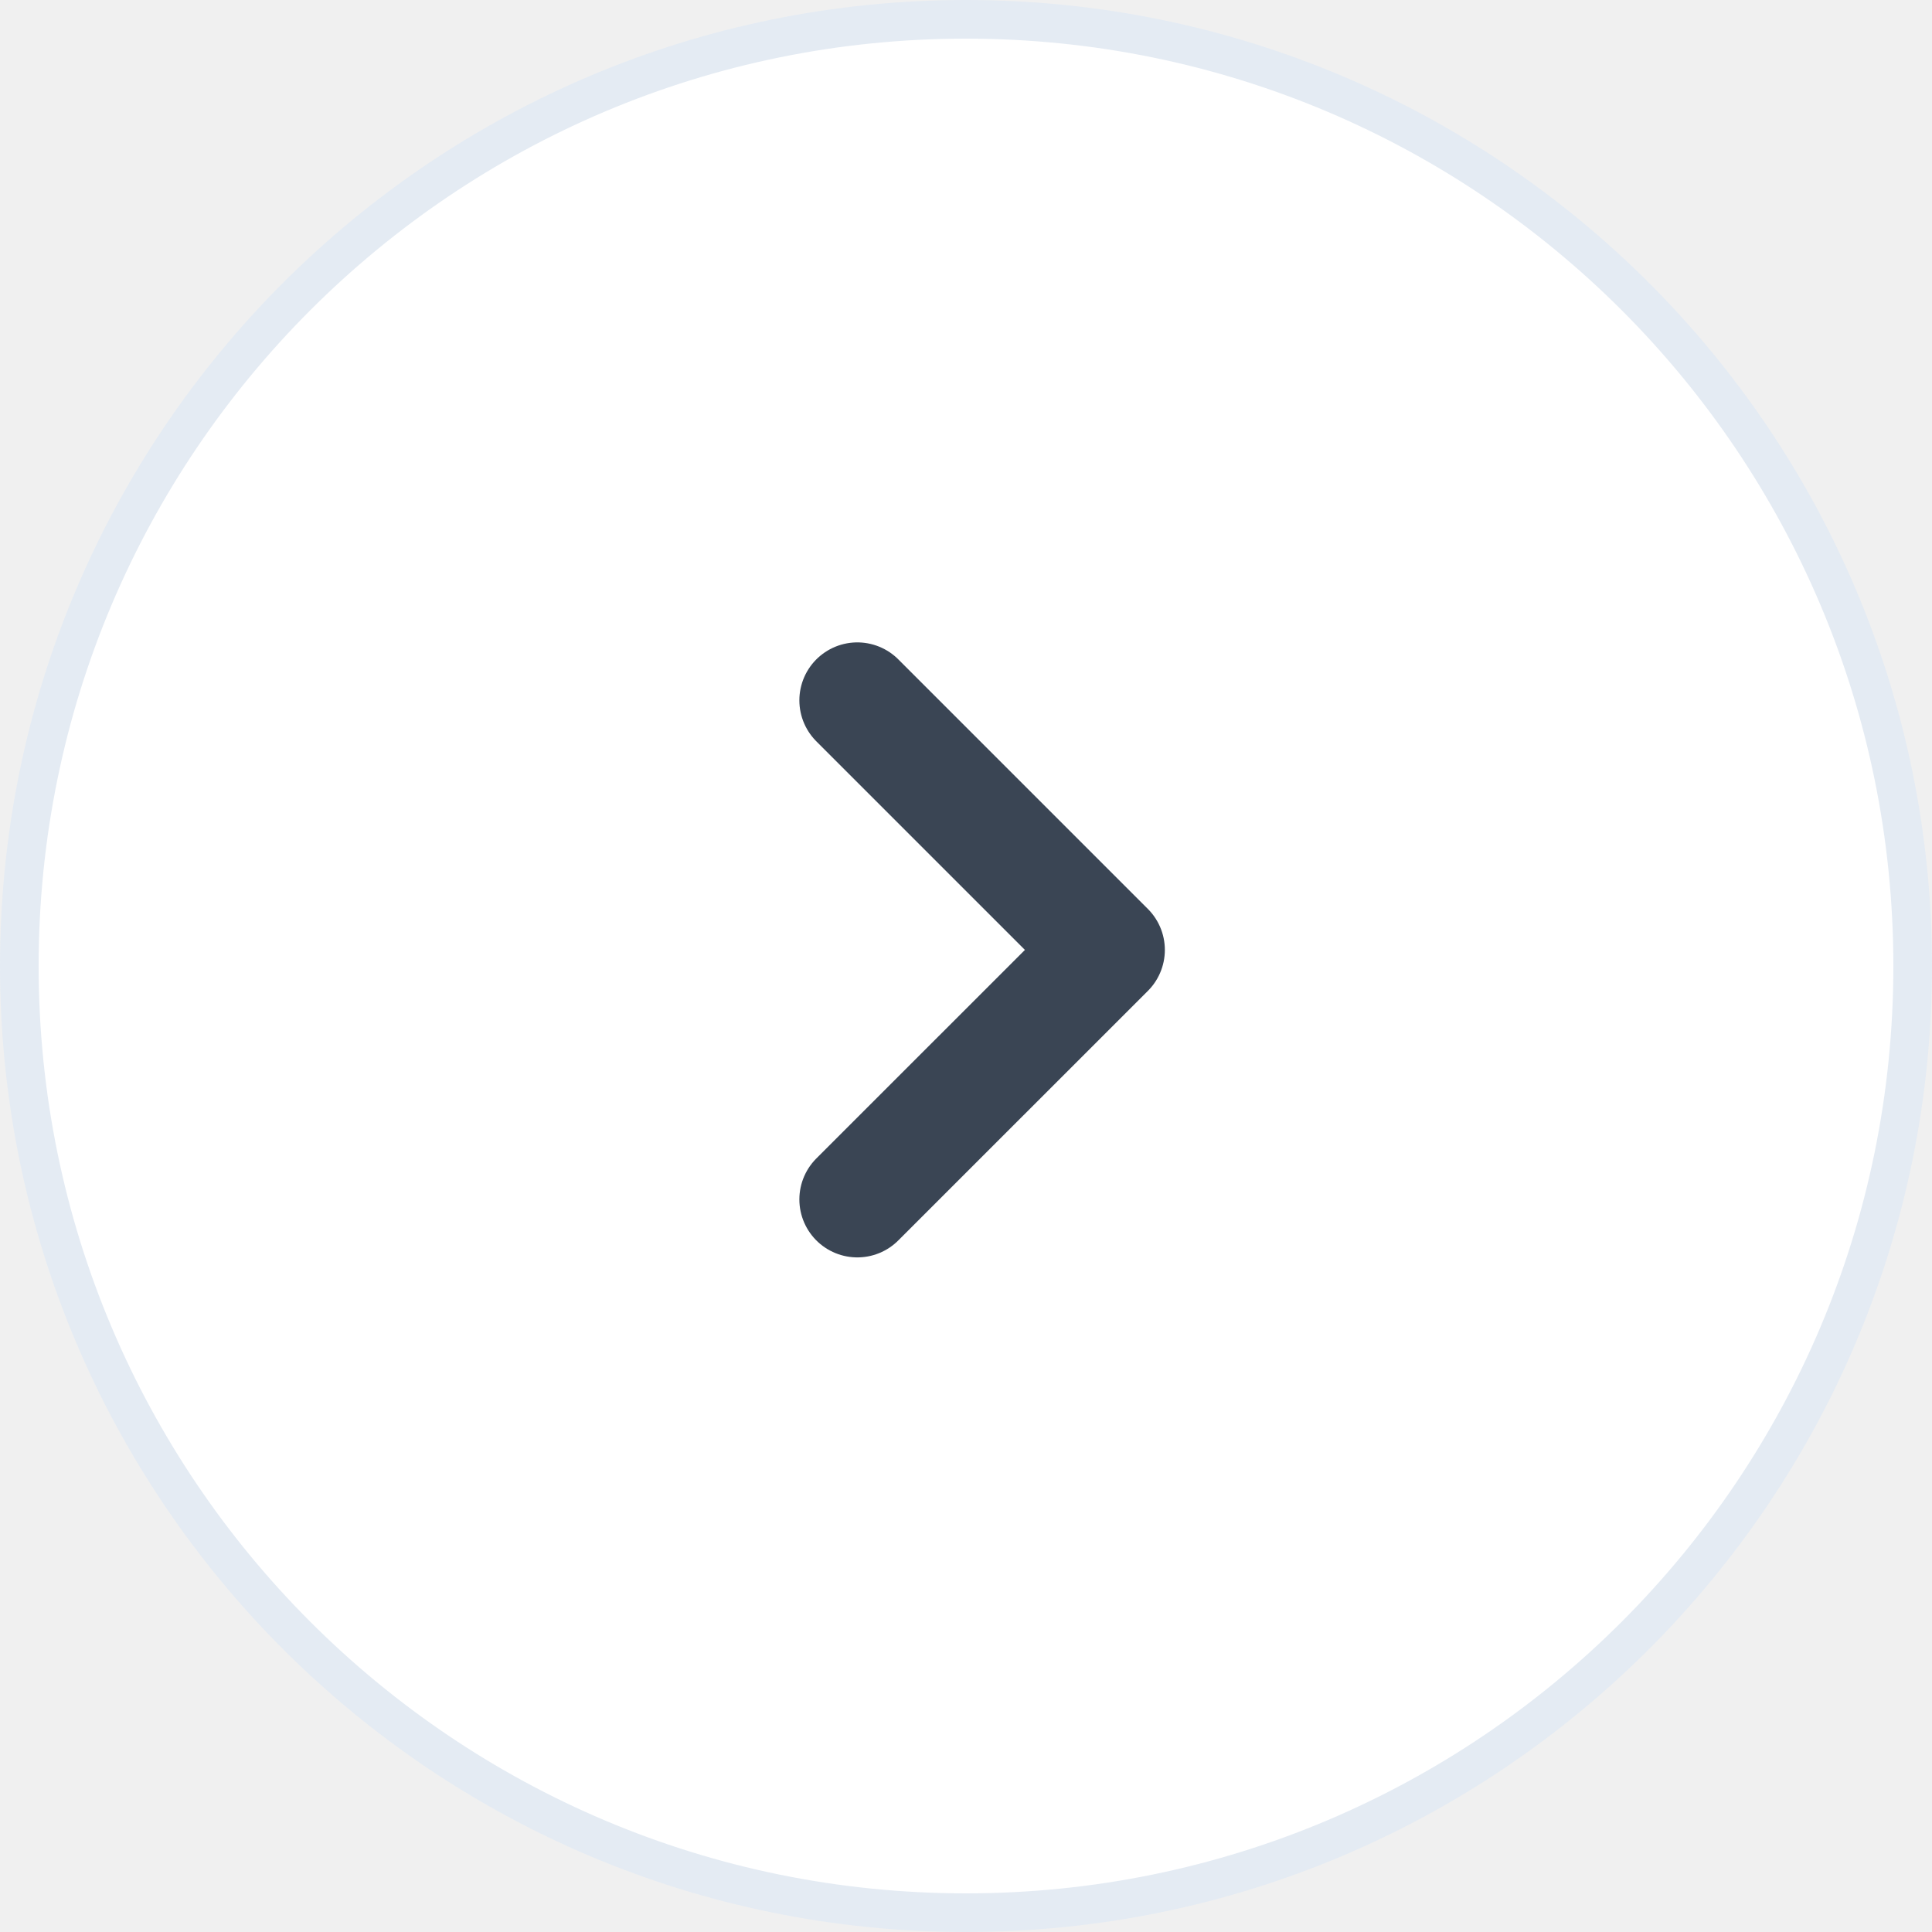
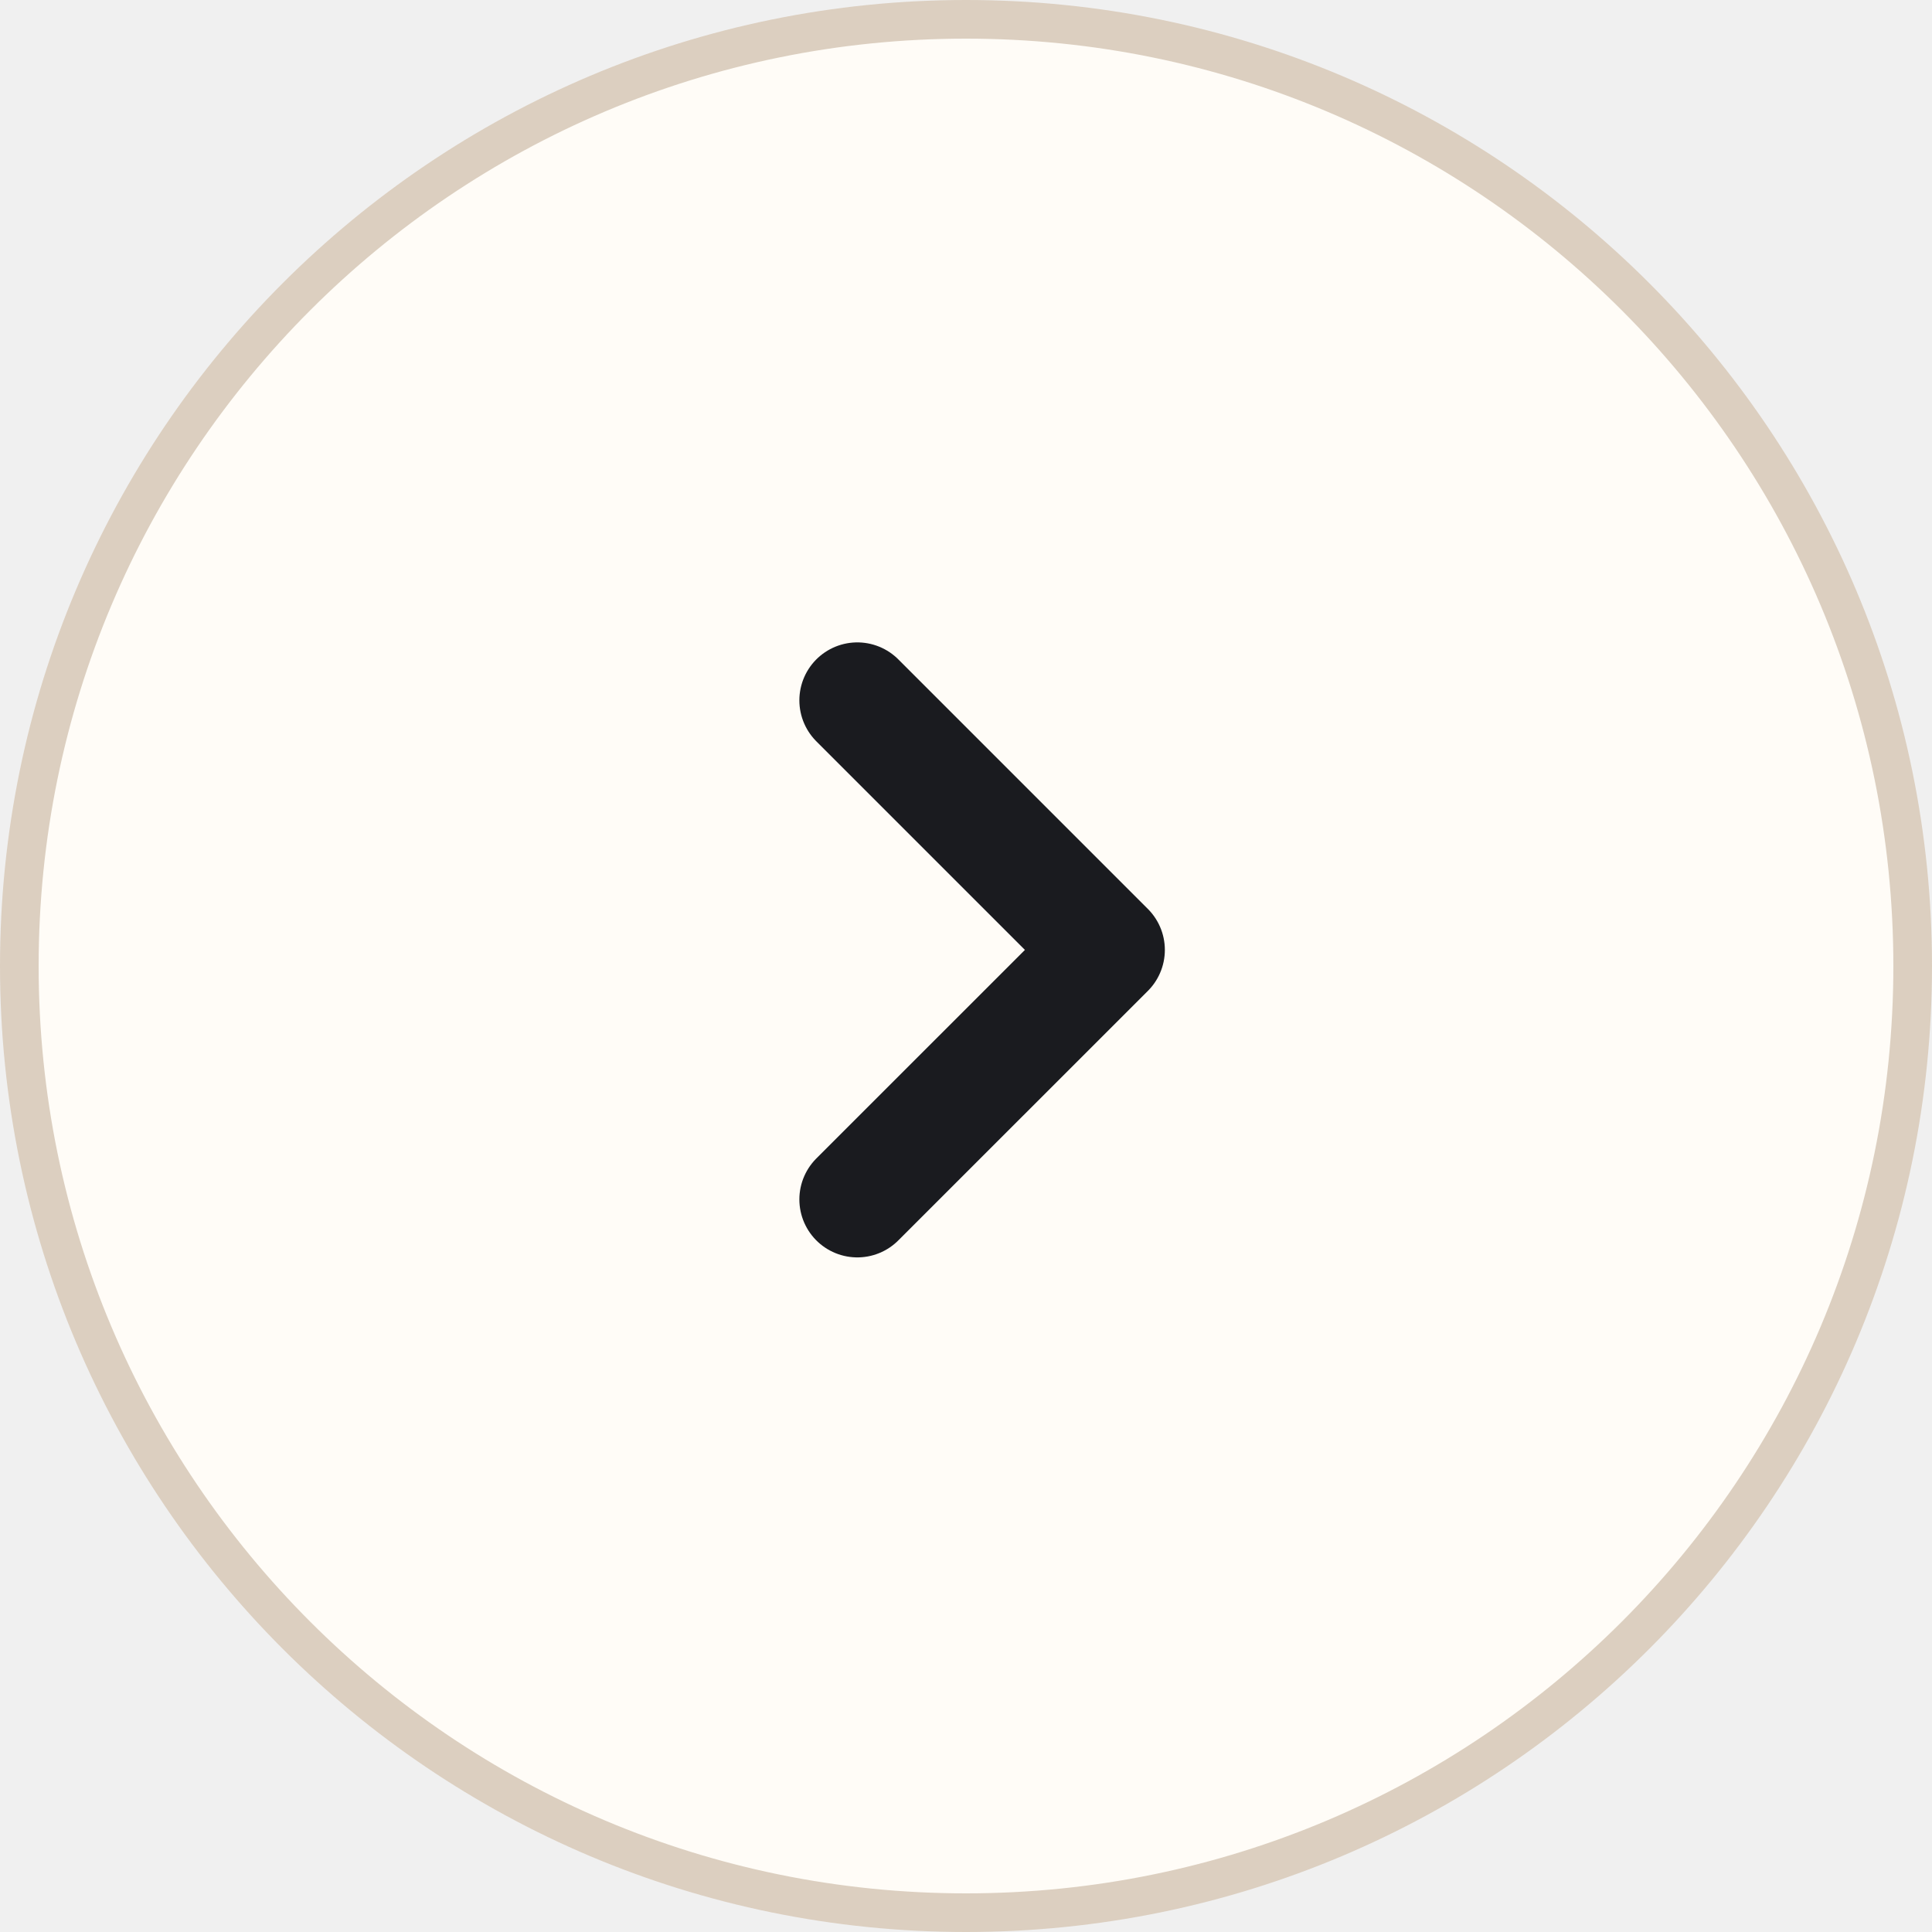
<svg xmlns="http://www.w3.org/2000/svg" width="40" height="40" viewBox="0 0 40 40" fill="none">
-   <rect x="0.4" y="0.4" width="39.2" height="39.2" rx="19.6" fill="white" stroke="#E4EBF3" stroke-width="0.8" />
-   <path d="M17.75 24.833L22.917 19.667L17.75 14.5" stroke="#3A4554" stroke-width="2.4" stroke-linecap="round" stroke-linejoin="round" />
+   <rect x="0.4" y="0.4" width="39.2" height="39.2" rx="19.6" fill="#FFFCF7" stroke="#DCCFC0" stroke-width="0.8" />
+   <path d="M17.75 24.833L22.917 19.667L17.75 14.5" stroke="#1A1B1F" stroke-width="2.4" stroke-linecap="round" stroke-linejoin="round" />
</svg>
